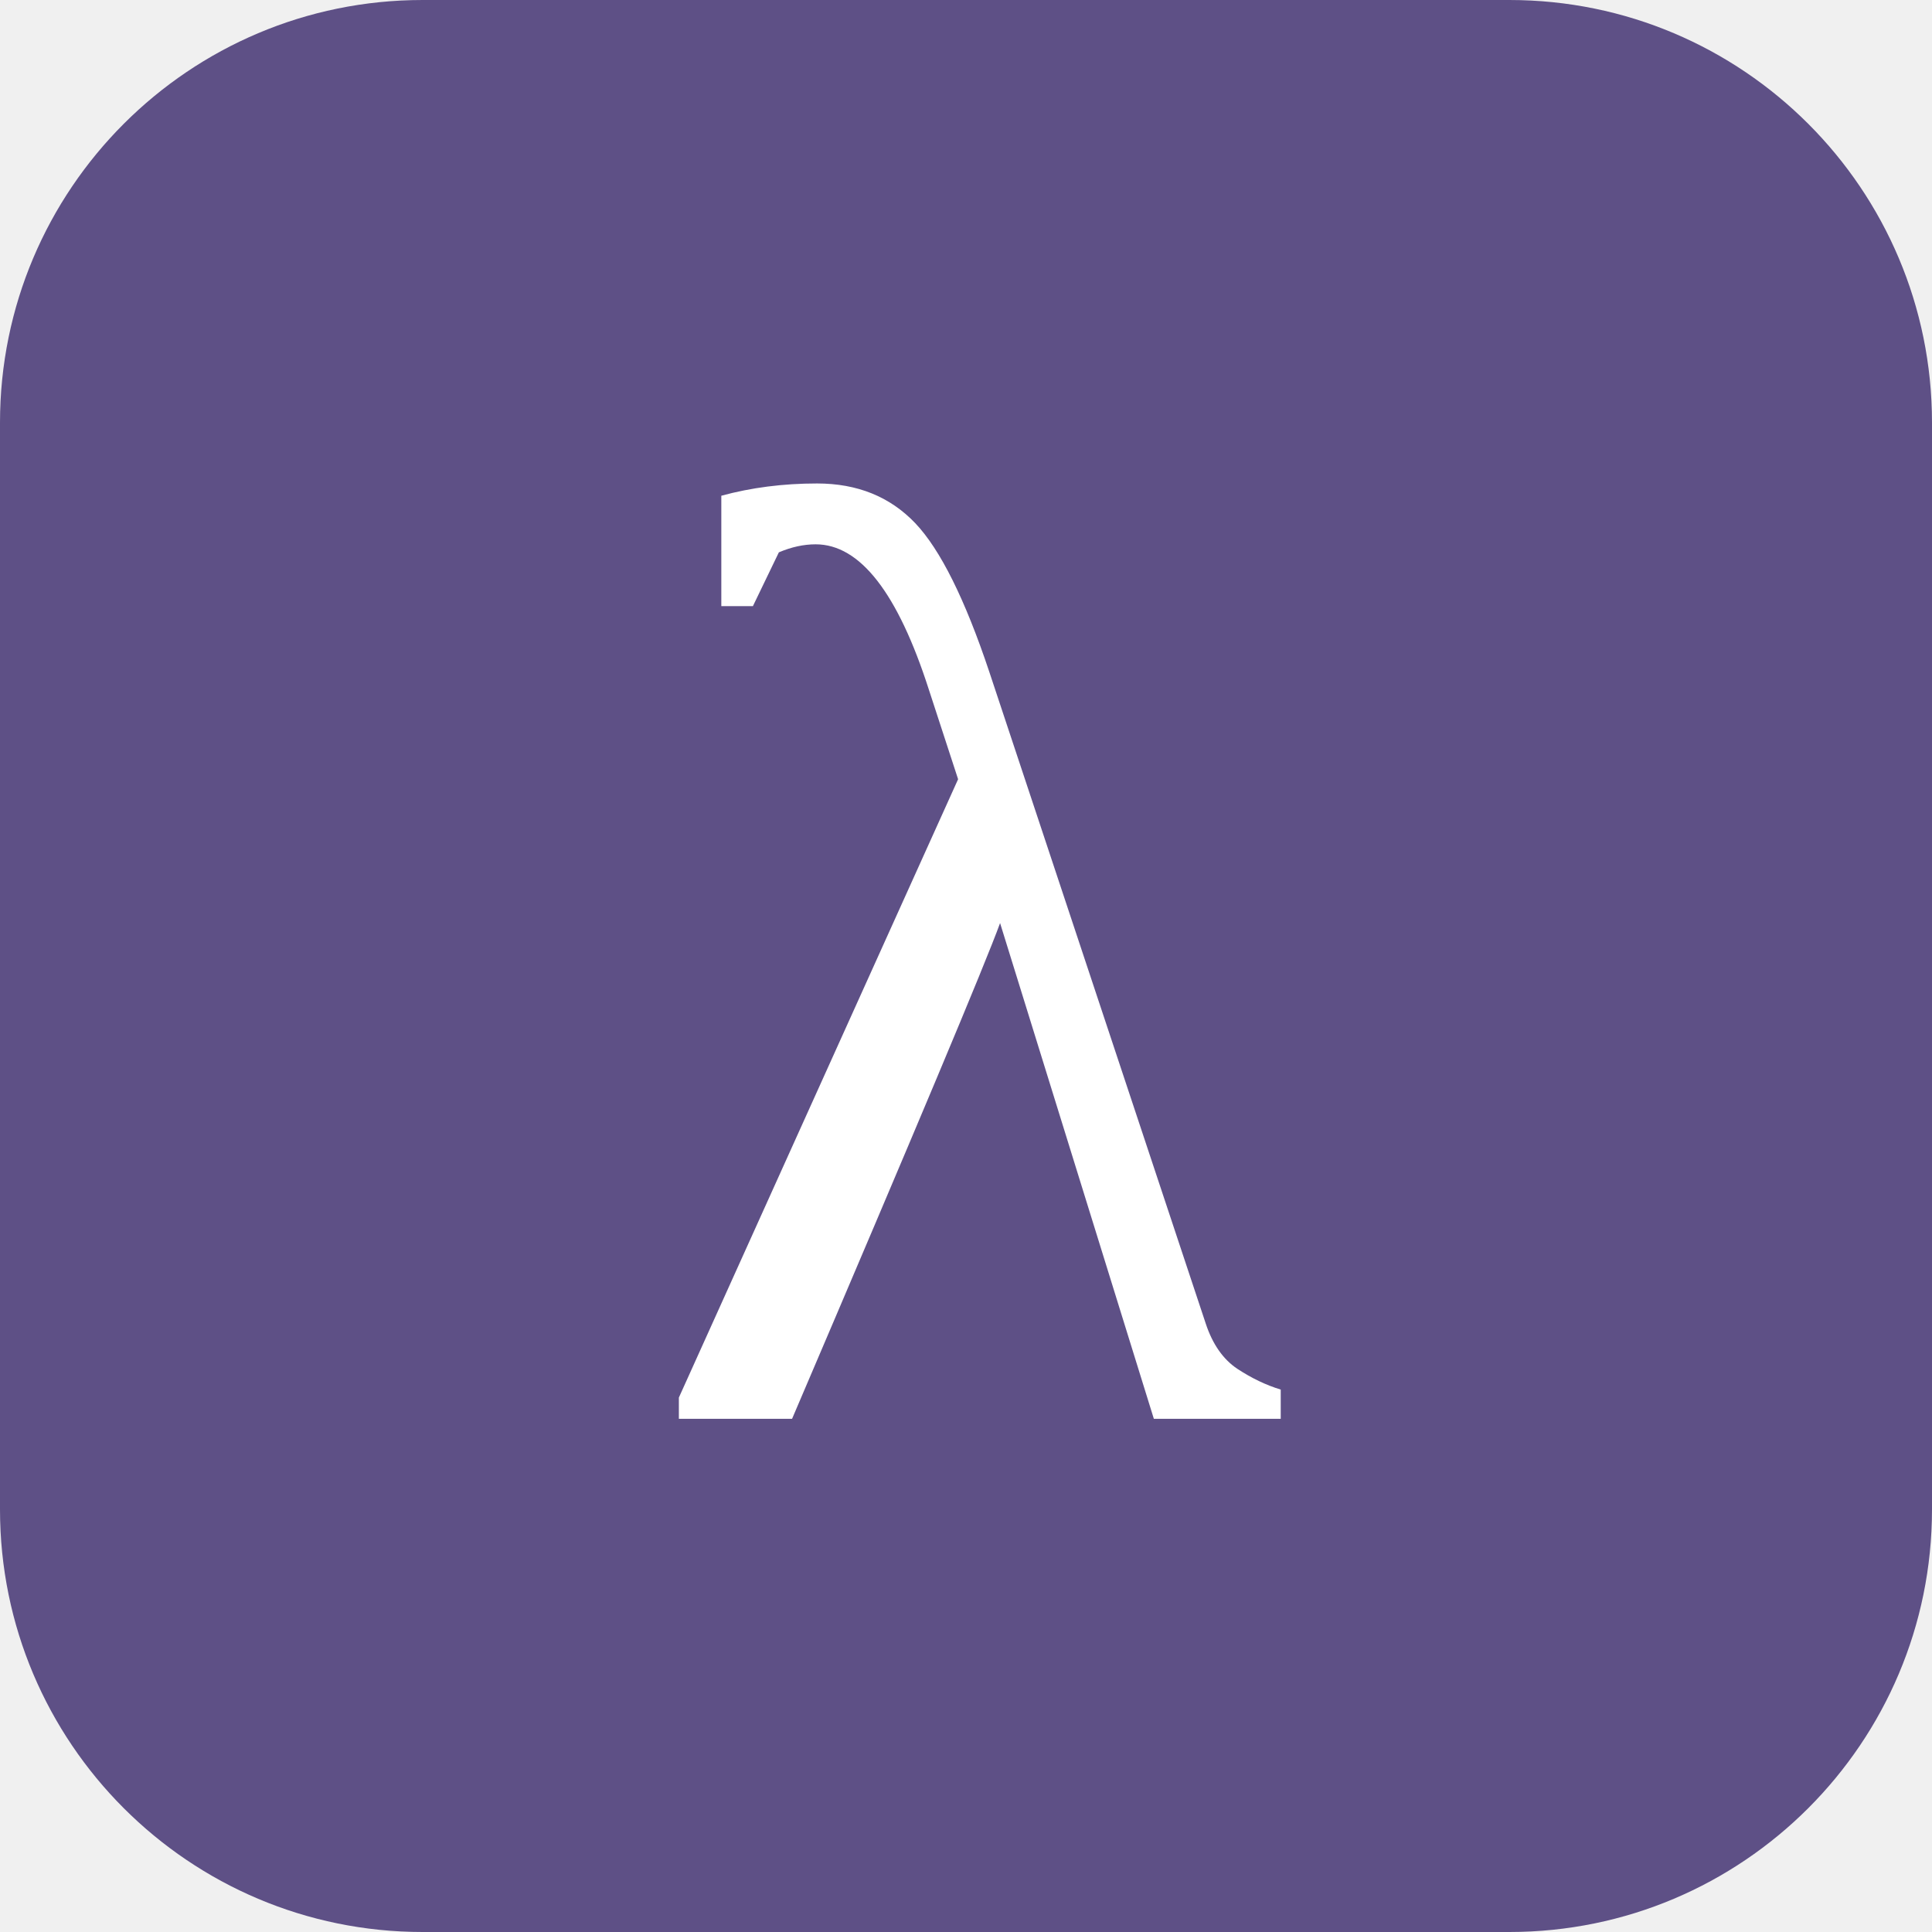
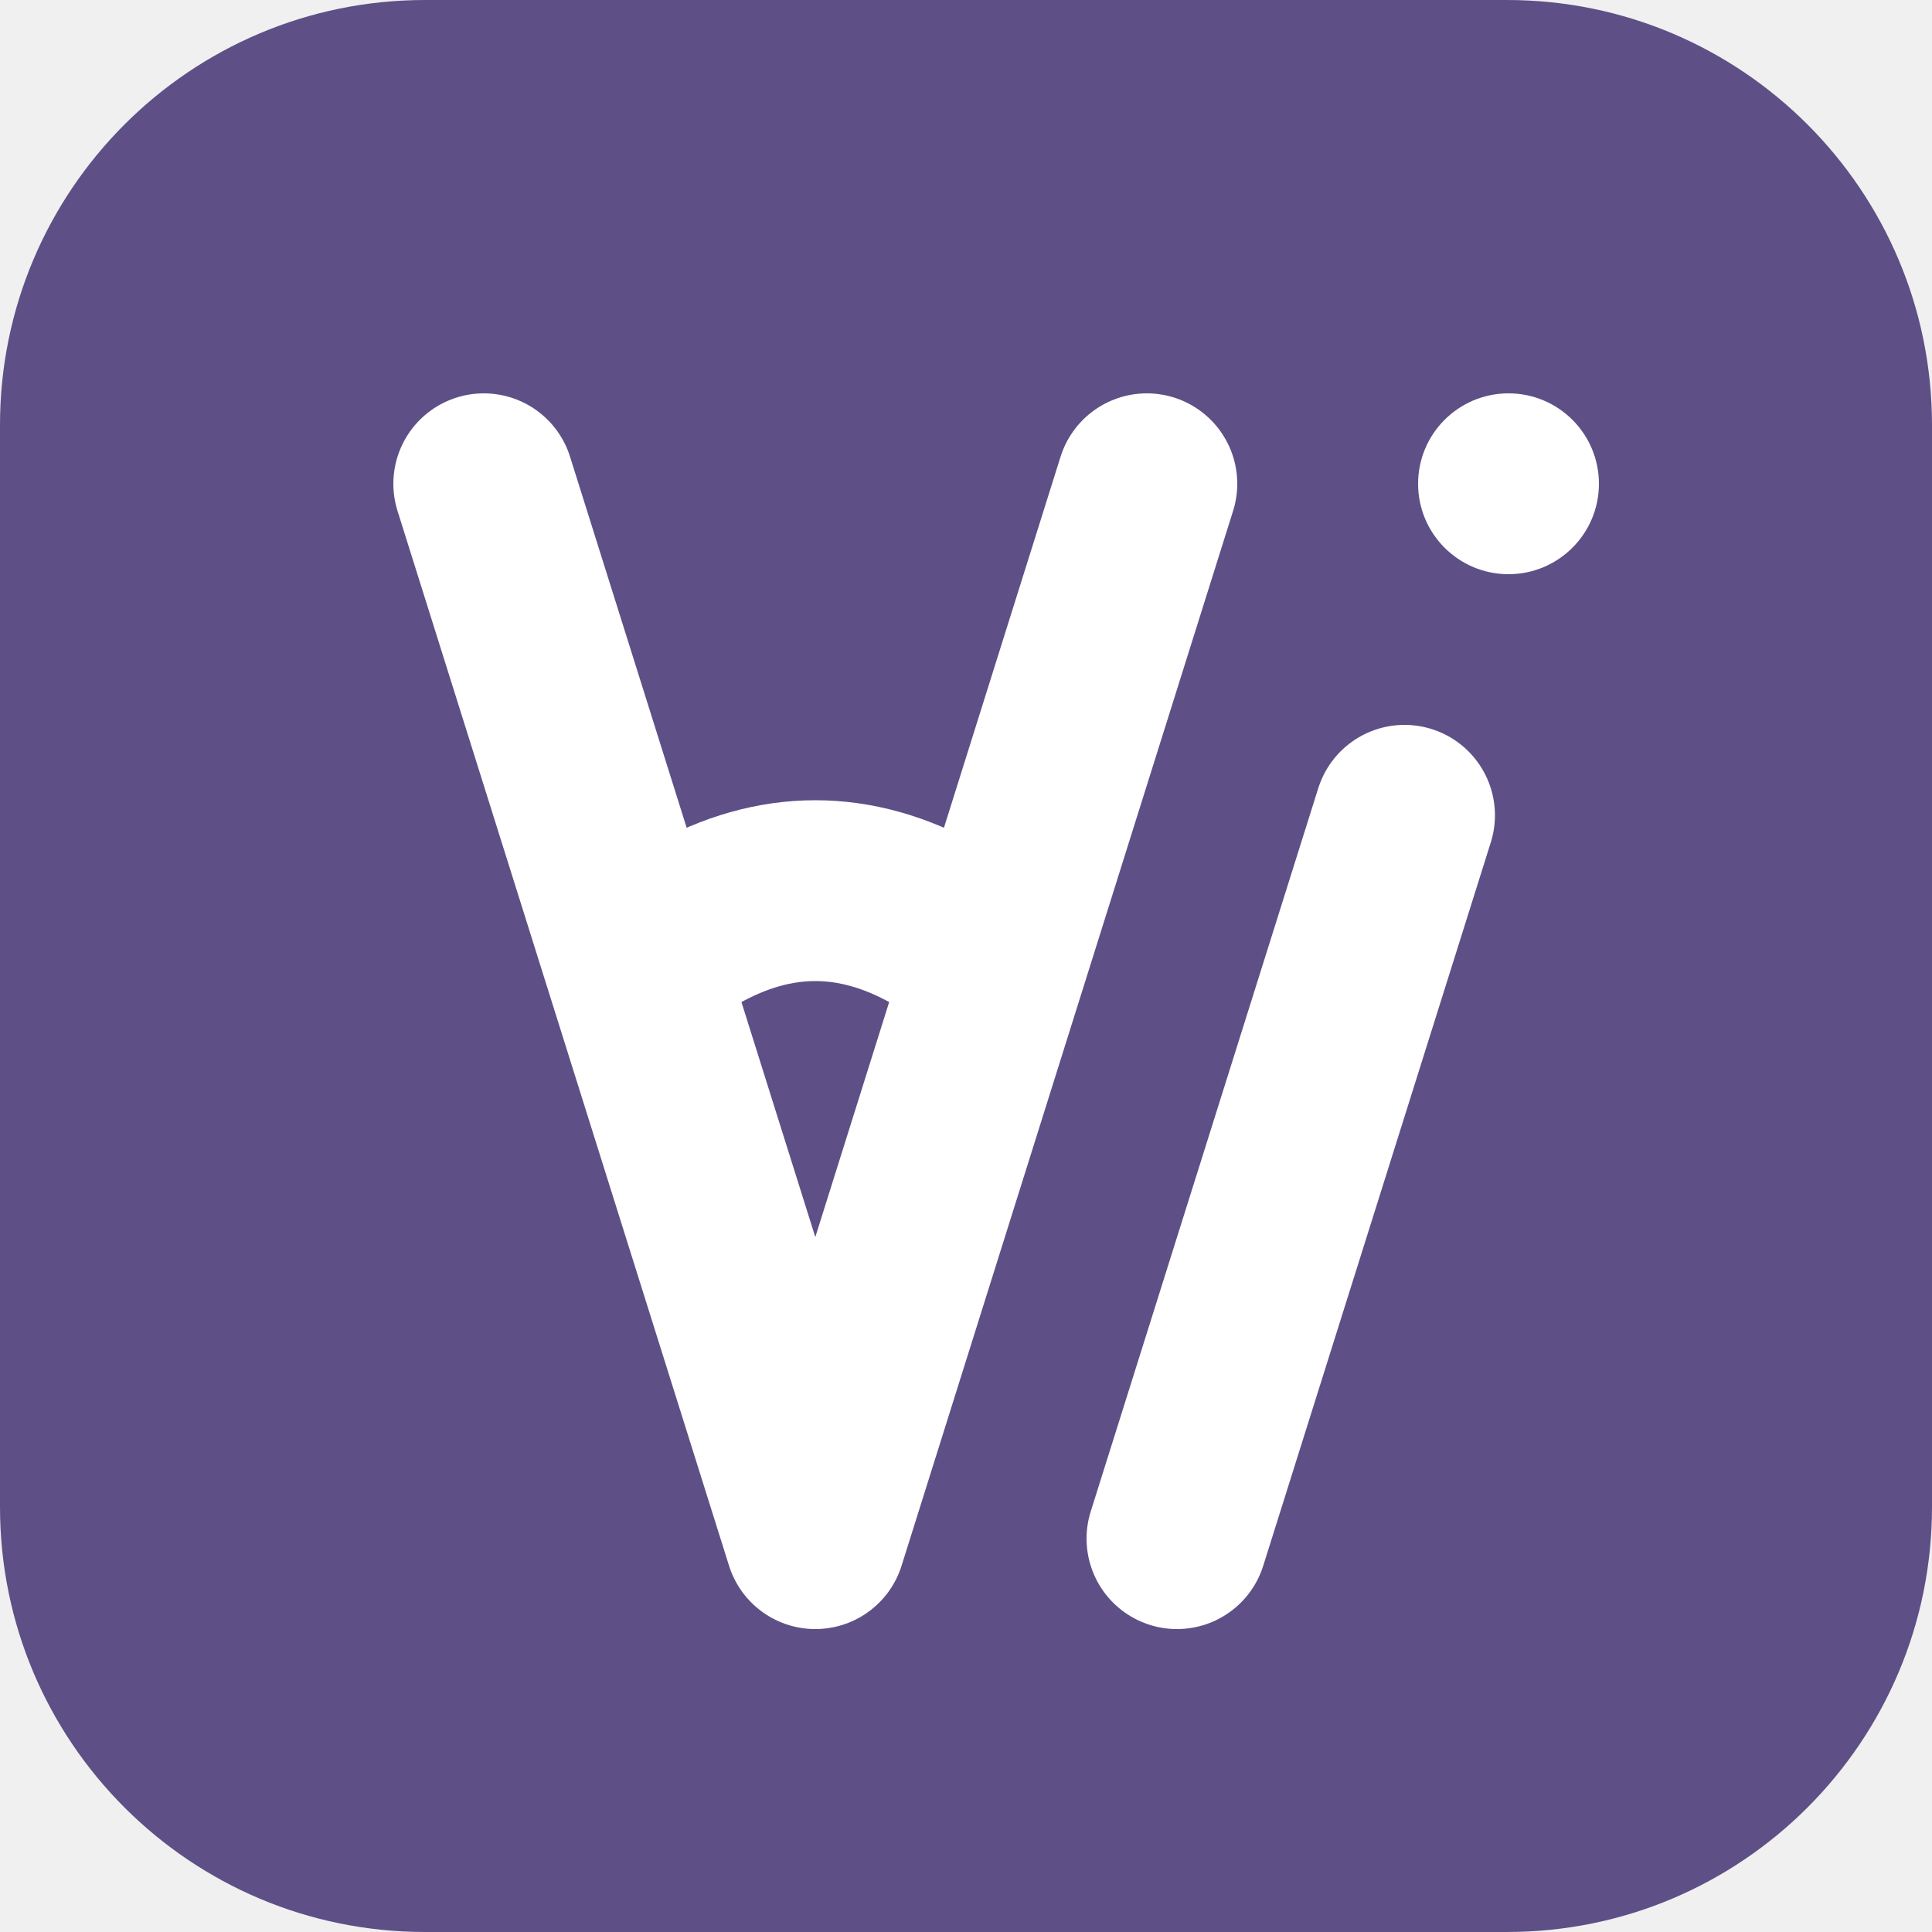
- <svg xmlns="http://www.w3.org/2000/svg" viewBox="0 0 64 64">
-   <rect width="64" height="64" rx="14" fill="#5e5086" />
-   <text x="32" y="47" text-anchor="middle" font-family="Georgia, 'Times New Roman', serif" font-size="44" fill="#fff">λ</text>
+ <svg xmlns="http://www.w3.org/2000/svg" viewBox="0 0 100 100">
+   <rect width="100" height="100" rx="22" fill="#5e5086" />
+   <defs>
+     <clipPath id="c">
+       <polygon points="18,18 62,18 40,88" />
+     </clipPath>
+   </defs>
+   <g transform="translate(11 11) scale(.78)" fill="none" stroke="#fff" stroke-width="12" stroke-linecap="round" stroke-linejoin="round">
+     <path d="M24 54 Q40 36 56 54" clip-path="url(#c)" stroke-linecap="butt" />
+     <path d="M18 18 L40 88 L62 18" />
+     <path d="M64 88 L79.1 40" />
+     <circle cx="86" cy="18" r="6" fill="#fff" stroke="none" />
+   </g>
</svg>
